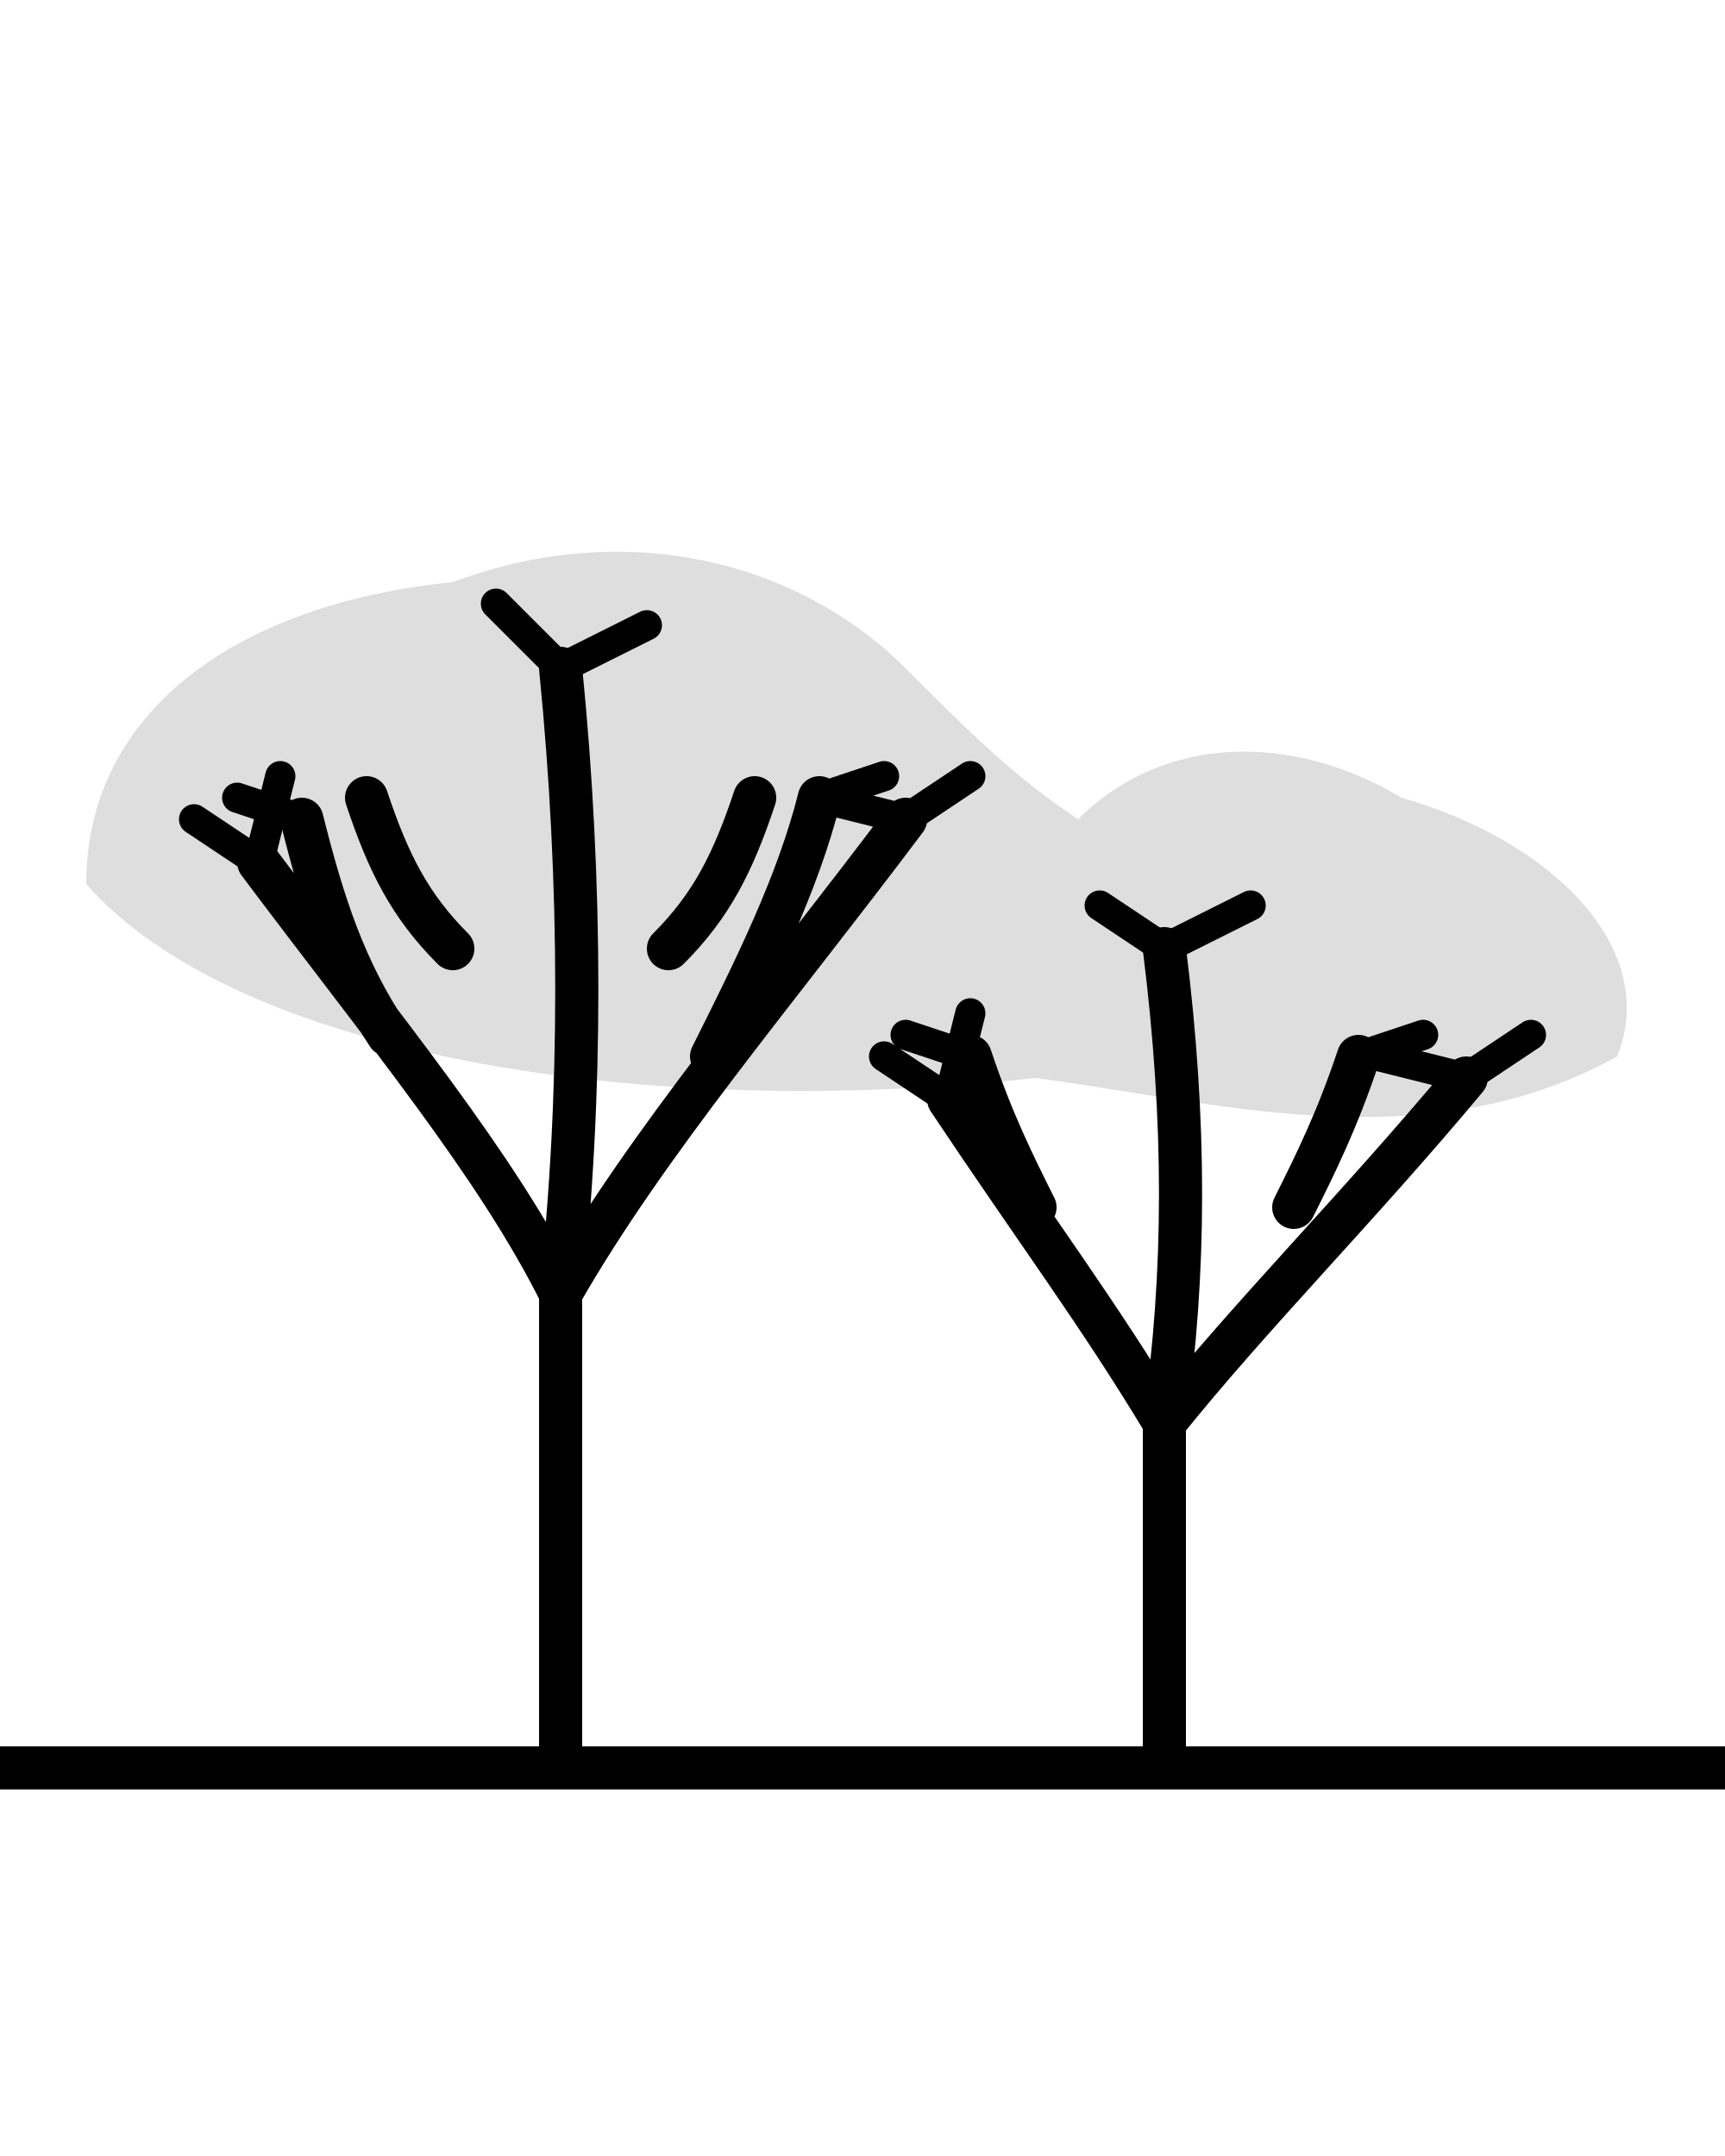
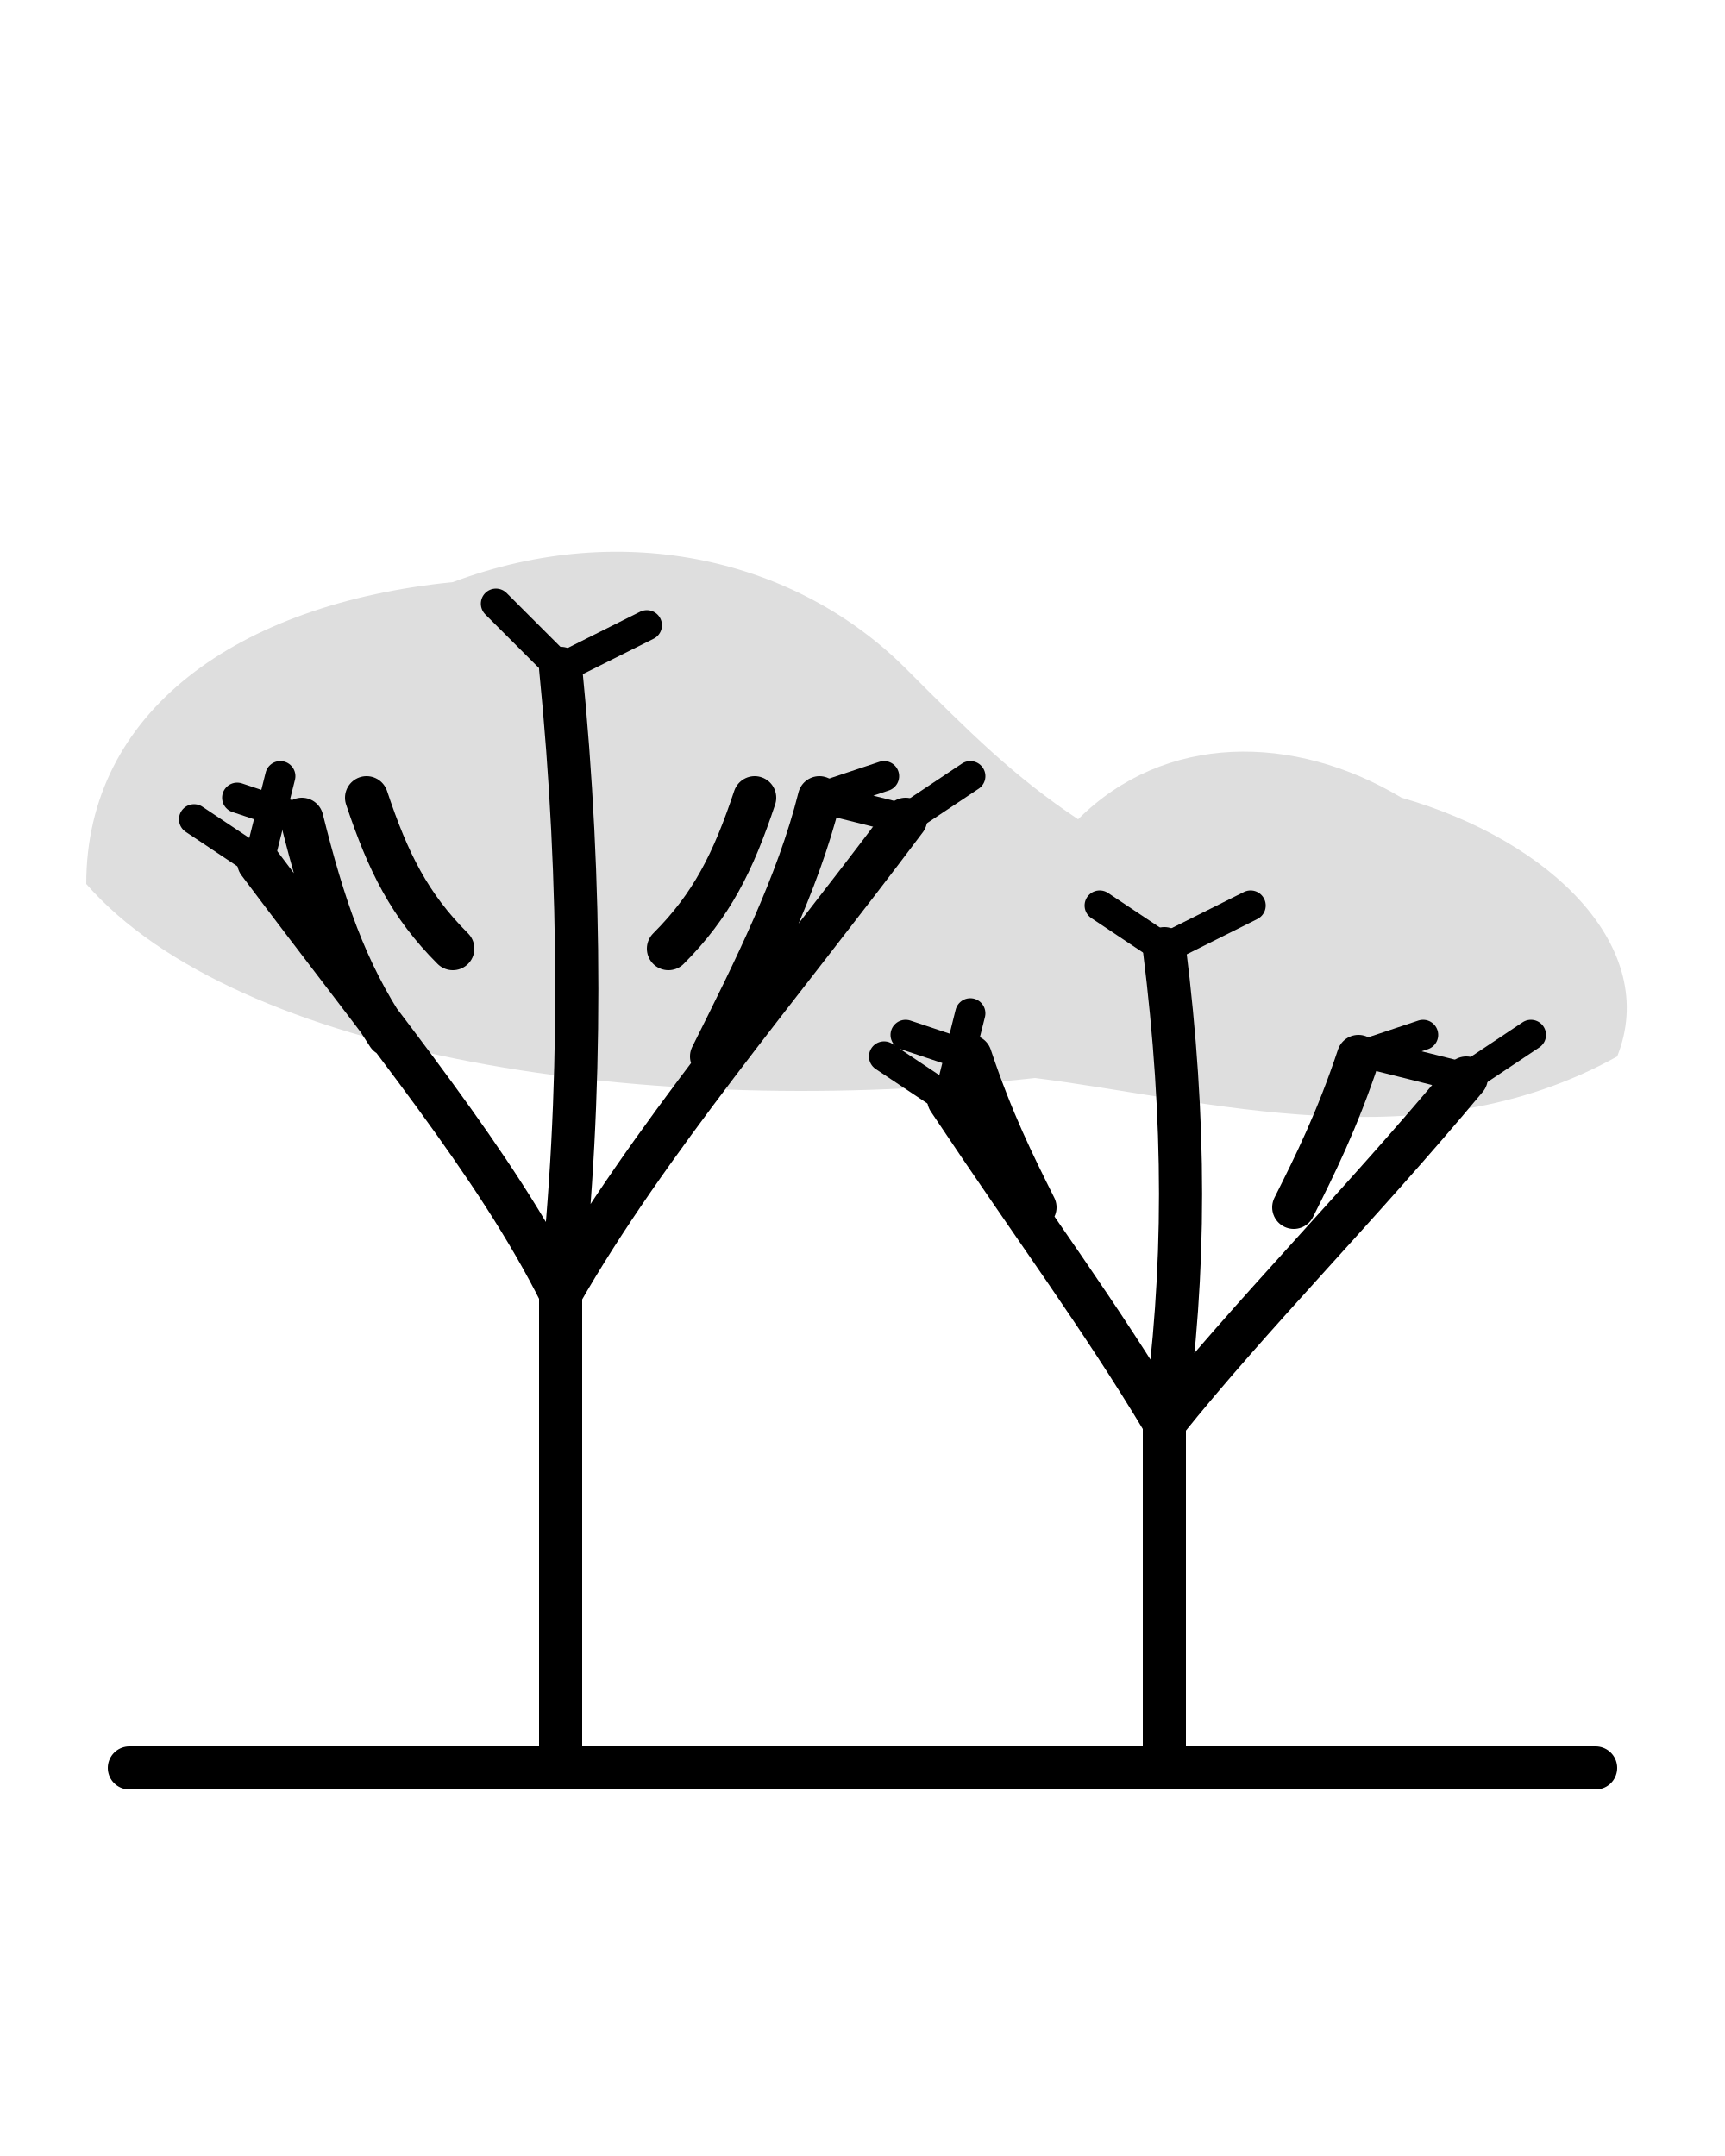
<svg xmlns="http://www.w3.org/2000/svg" viewBox="0 0 80 100" fill="none" stroke="currentColor" stroke-width="2" stroke-linecap="round" stroke-linejoin="round" aria-hidden="true">
-   <path d="M0 82H80" />
+   <path d="M6 82H74" />
  <path d="M4 41C4 33 11 28 21 27C29 24 37 26 42 31C45 34 47 36 50 38C54 34 60 34 65 37C72 39 77 44 75 49C66 54 56 51 48 50C30 52 11 49 4 41Z" fill="currentColor" opacity=".13" stroke="none" />
  <path d="M26 82V60M26 60C23 54 18 48 12 40M26 60C27 51 27 41 26 31M26 60C30 53 36 46 42 38M18 48C16 45 15 42 14 38M33 49C35 45 37 41 38 37M21 44C19 42 18 40 17 37M31 44C33 42 34 40 35 37" />
  <path d="M54 82V66M54 66C51 61 48 57 44 51M54 66C55 59 55 52 54 44M54 66C58 61 63 56 68 50M48 56C47 54 46 52 45 49M60 56C61 54 62 52 63 49" />
  <path stroke-width="1.4" d="M12 40l-3-2M12 40l1-4M26 31l-3-3M26 31l4-2M42 38l3-2M42 38l-4-1M14 38l-3-1M38 37l3-1M44 51l-3-2M44 51l1-4M54 44l-3-2M54 44l4-2M68 50l3-2M68 50l-4-1M45 49l-3-1M63 49l3-1" />
</svg>
